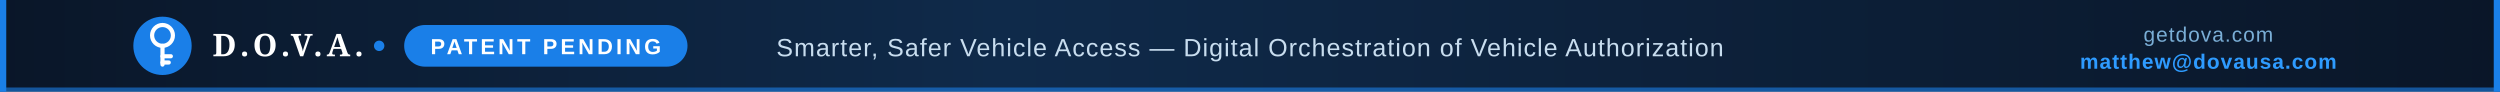
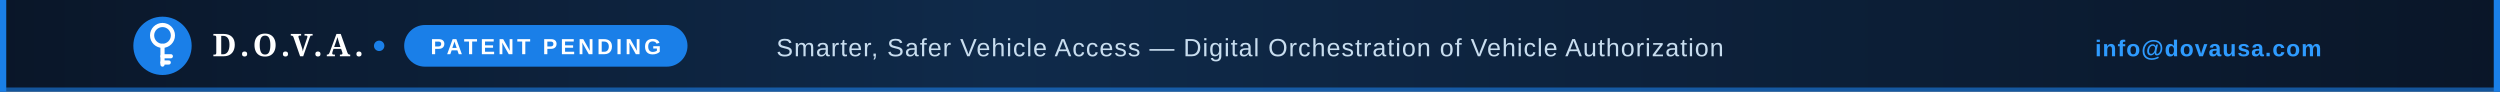
<svg xmlns="http://www.w3.org/2000/svg" viewBox="0 0 1200 44" width="1200" height="44">
  <defs>
    <linearGradient id="barGrad" x1="0" y1="0" x2="1" y2="0">
      <stop offset="0%" stop-color="#0A1628" />
      <stop offset="40%" stop-color="#0F2A4A" />
      <stop offset="100%" stop-color="#0A1628" />
    </linearGradient>
  </defs>
  <rect width="1200" height="44" fill="url(#barGrad)" />
  <rect width="3" height="44" fill="#1A7FE8" />
  <rect x="1197" width="3" height="44" fill="#1A7FE8" />
  <rect y="42" width="1200" height="2" fill="#1A7FE8" opacity="0.6" />
  <circle cx="78" cy="22" r="14" fill="#1A7FE8" />
  <circle cx="78" cy="17" r="5" fill="none" stroke="white" stroke-width="2" />
  <line x1="78" y1="22" x2="78" y2="31" stroke="white" stroke-width="2" stroke-linecap="round" />
  <line x1="78" y1="27" x2="82" y2="27" stroke="white" stroke-width="2" stroke-linecap="round" />
  <line x1="78" y1="30" x2="81" y2="30" stroke="white" stroke-width="2" stroke-linecap="round" />
  <text x="102" y="27" font-family="Georgia, serif" font-weight="700" font-size="15" fill="white" letter-spacing="2">D.O.V.A.</text>
  <circle cx="182" cy="22" r="2.5" fill="#1A7FE8" />
  <rect x="194" y="12" width="136" height="20" rx="10" fill="#1A7FE8" />
  <text x="262" y="26" font-family="Arial, sans-serif" font-weight="700" font-size="10.5" fill="white" text-anchor="middle" letter-spacing="1.5">PATENT PENDING</text>
  <text x="600" y="27" font-family="Arial, sans-serif" font-size="12" fill="#C8DDEF" text-anchor="middle" letter-spacing="0.5">Smarter, Safer Vehicle Access — Digital Orchestration of Vehicle Authorization</text>
-   <text x="1060" y="20" font-family="Arial, sans-serif" font-size="10" fill="#7AAED6" text-anchor="middle" letter-spacing="0.5">getdova.com</text>
-   <text x="1060" y="33" font-family="Arial, sans-serif" font-weight="700" font-size="10" fill="#2E9BFF" text-anchor="middle" letter-spacing="0.5">matthew@dovausa.com</text>
+   <text x="1060" y="27" font-family="Arial, sans-serif" font-weight="700" font-size="11" fill="#2E9BFF" text-anchor="middle" letter-spacing="0.5">info@dovausa.com</text>
</svg>
